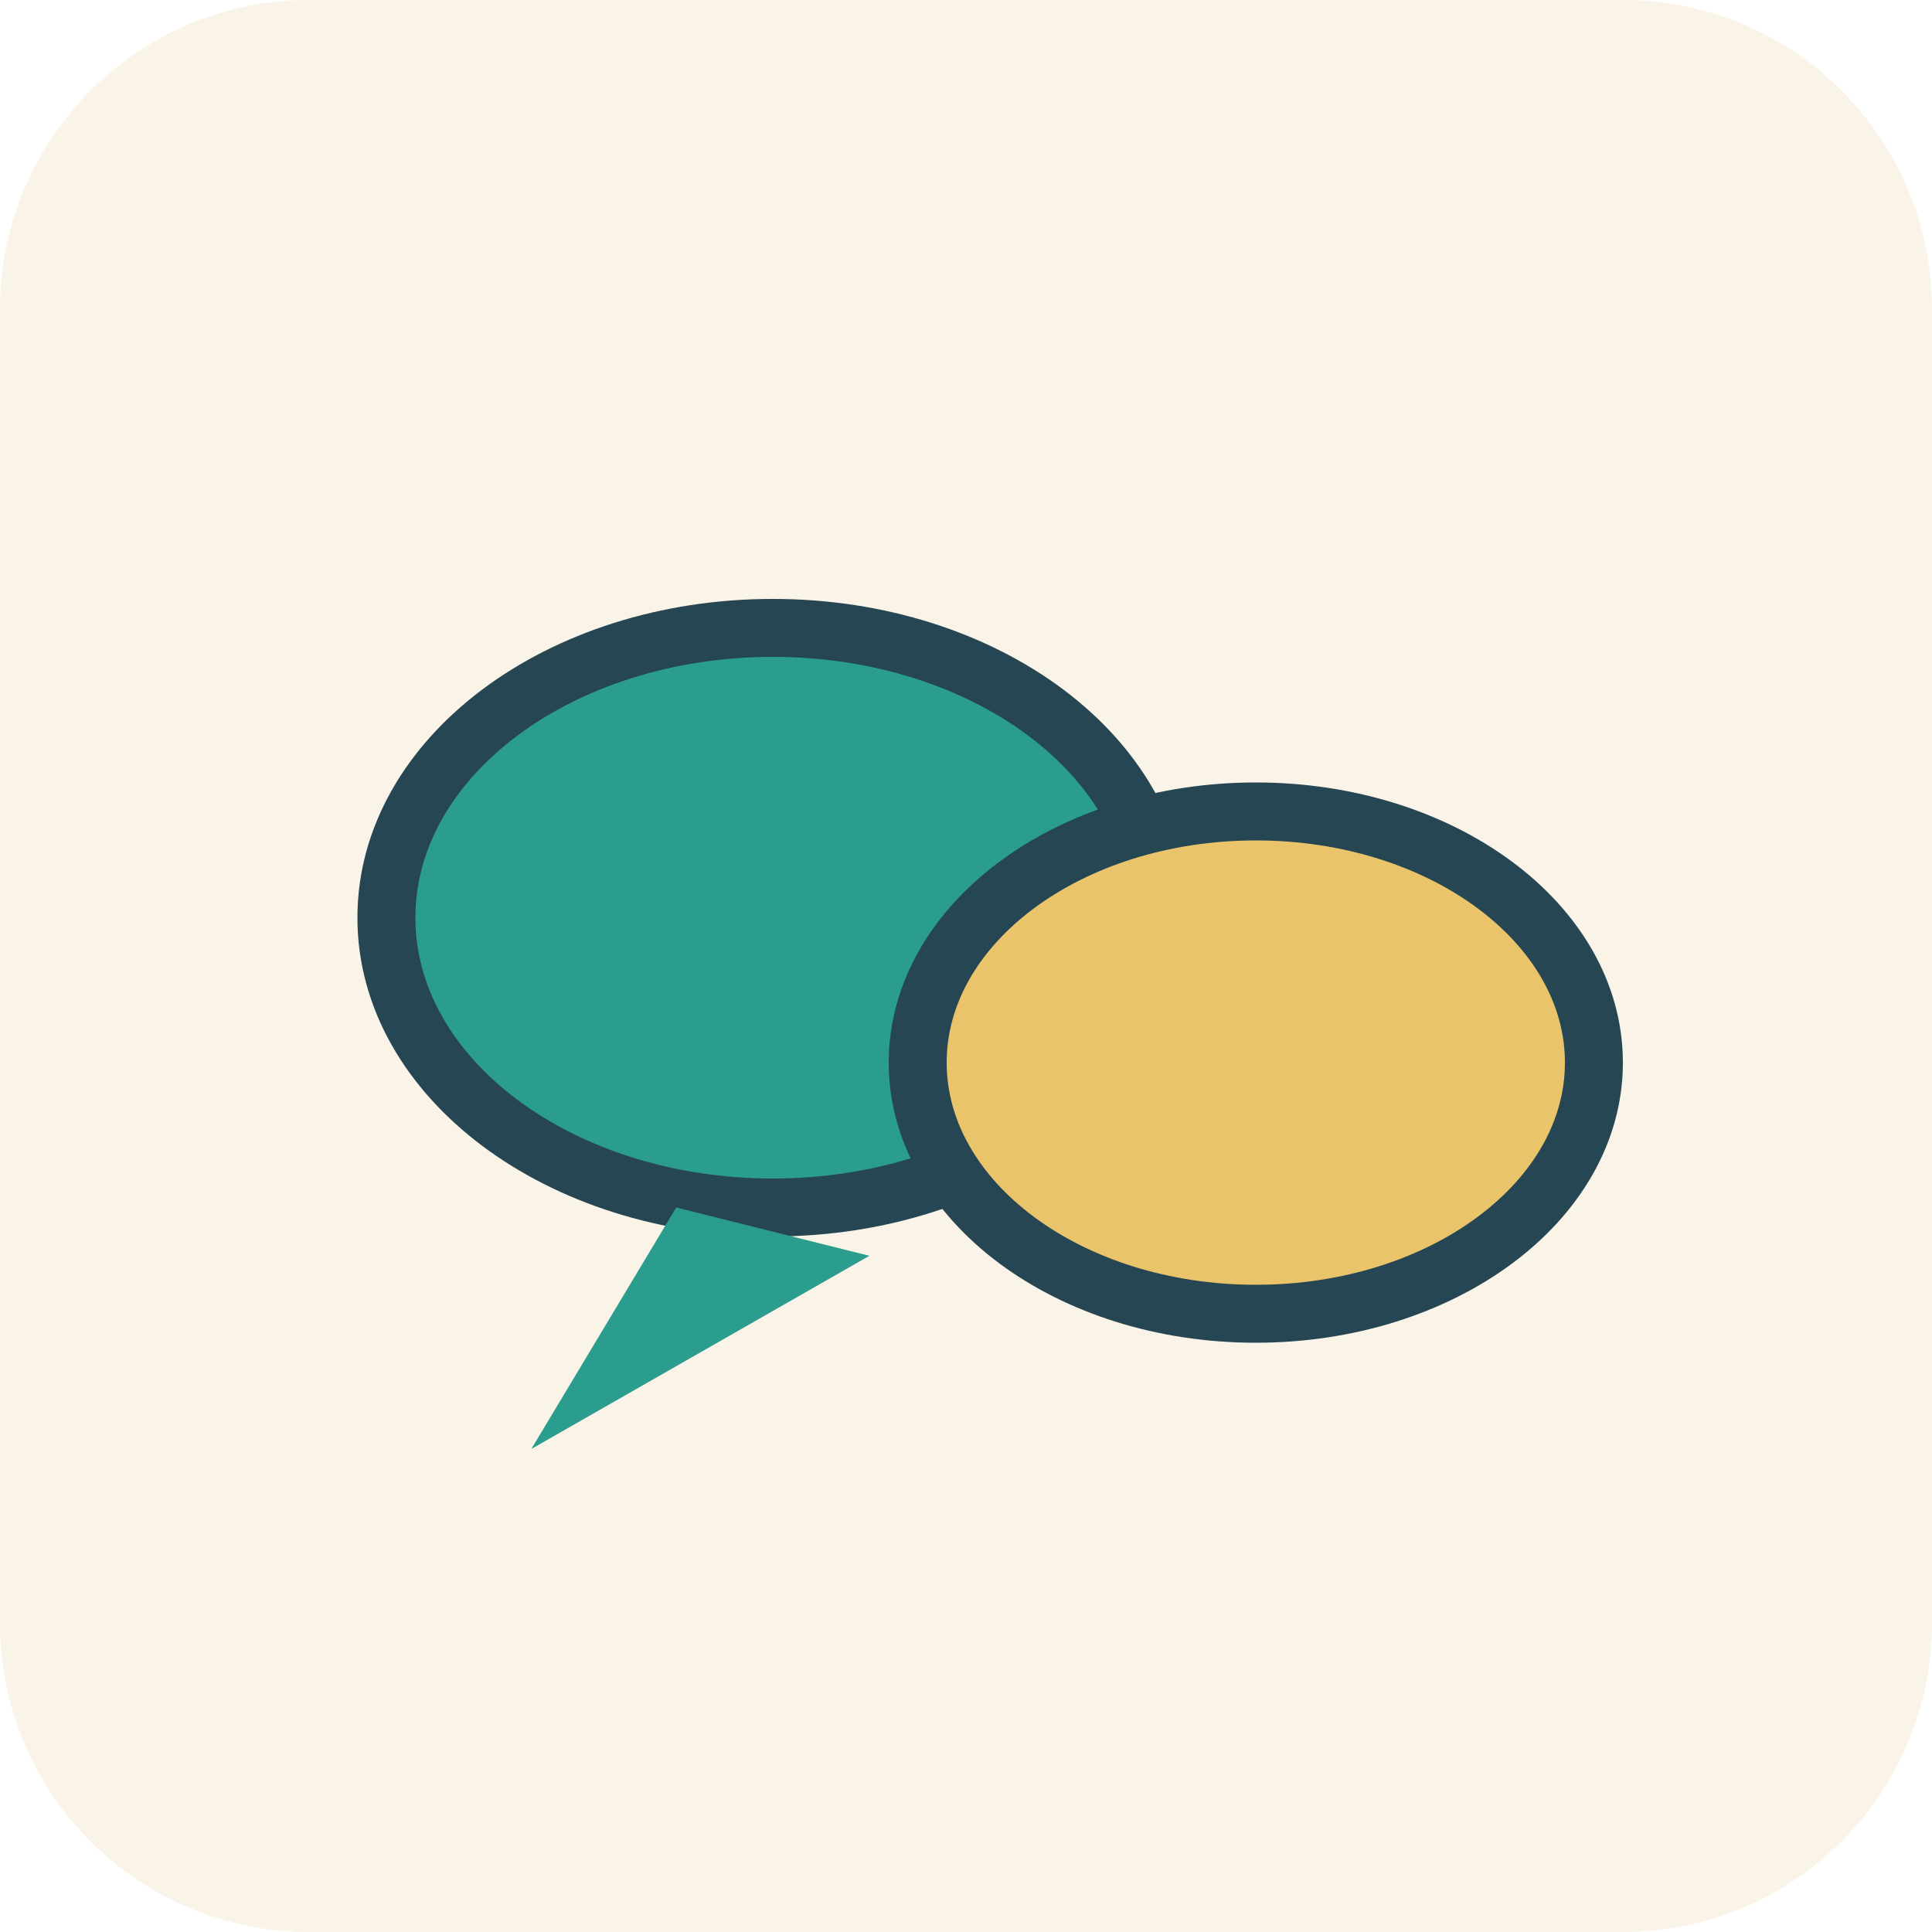
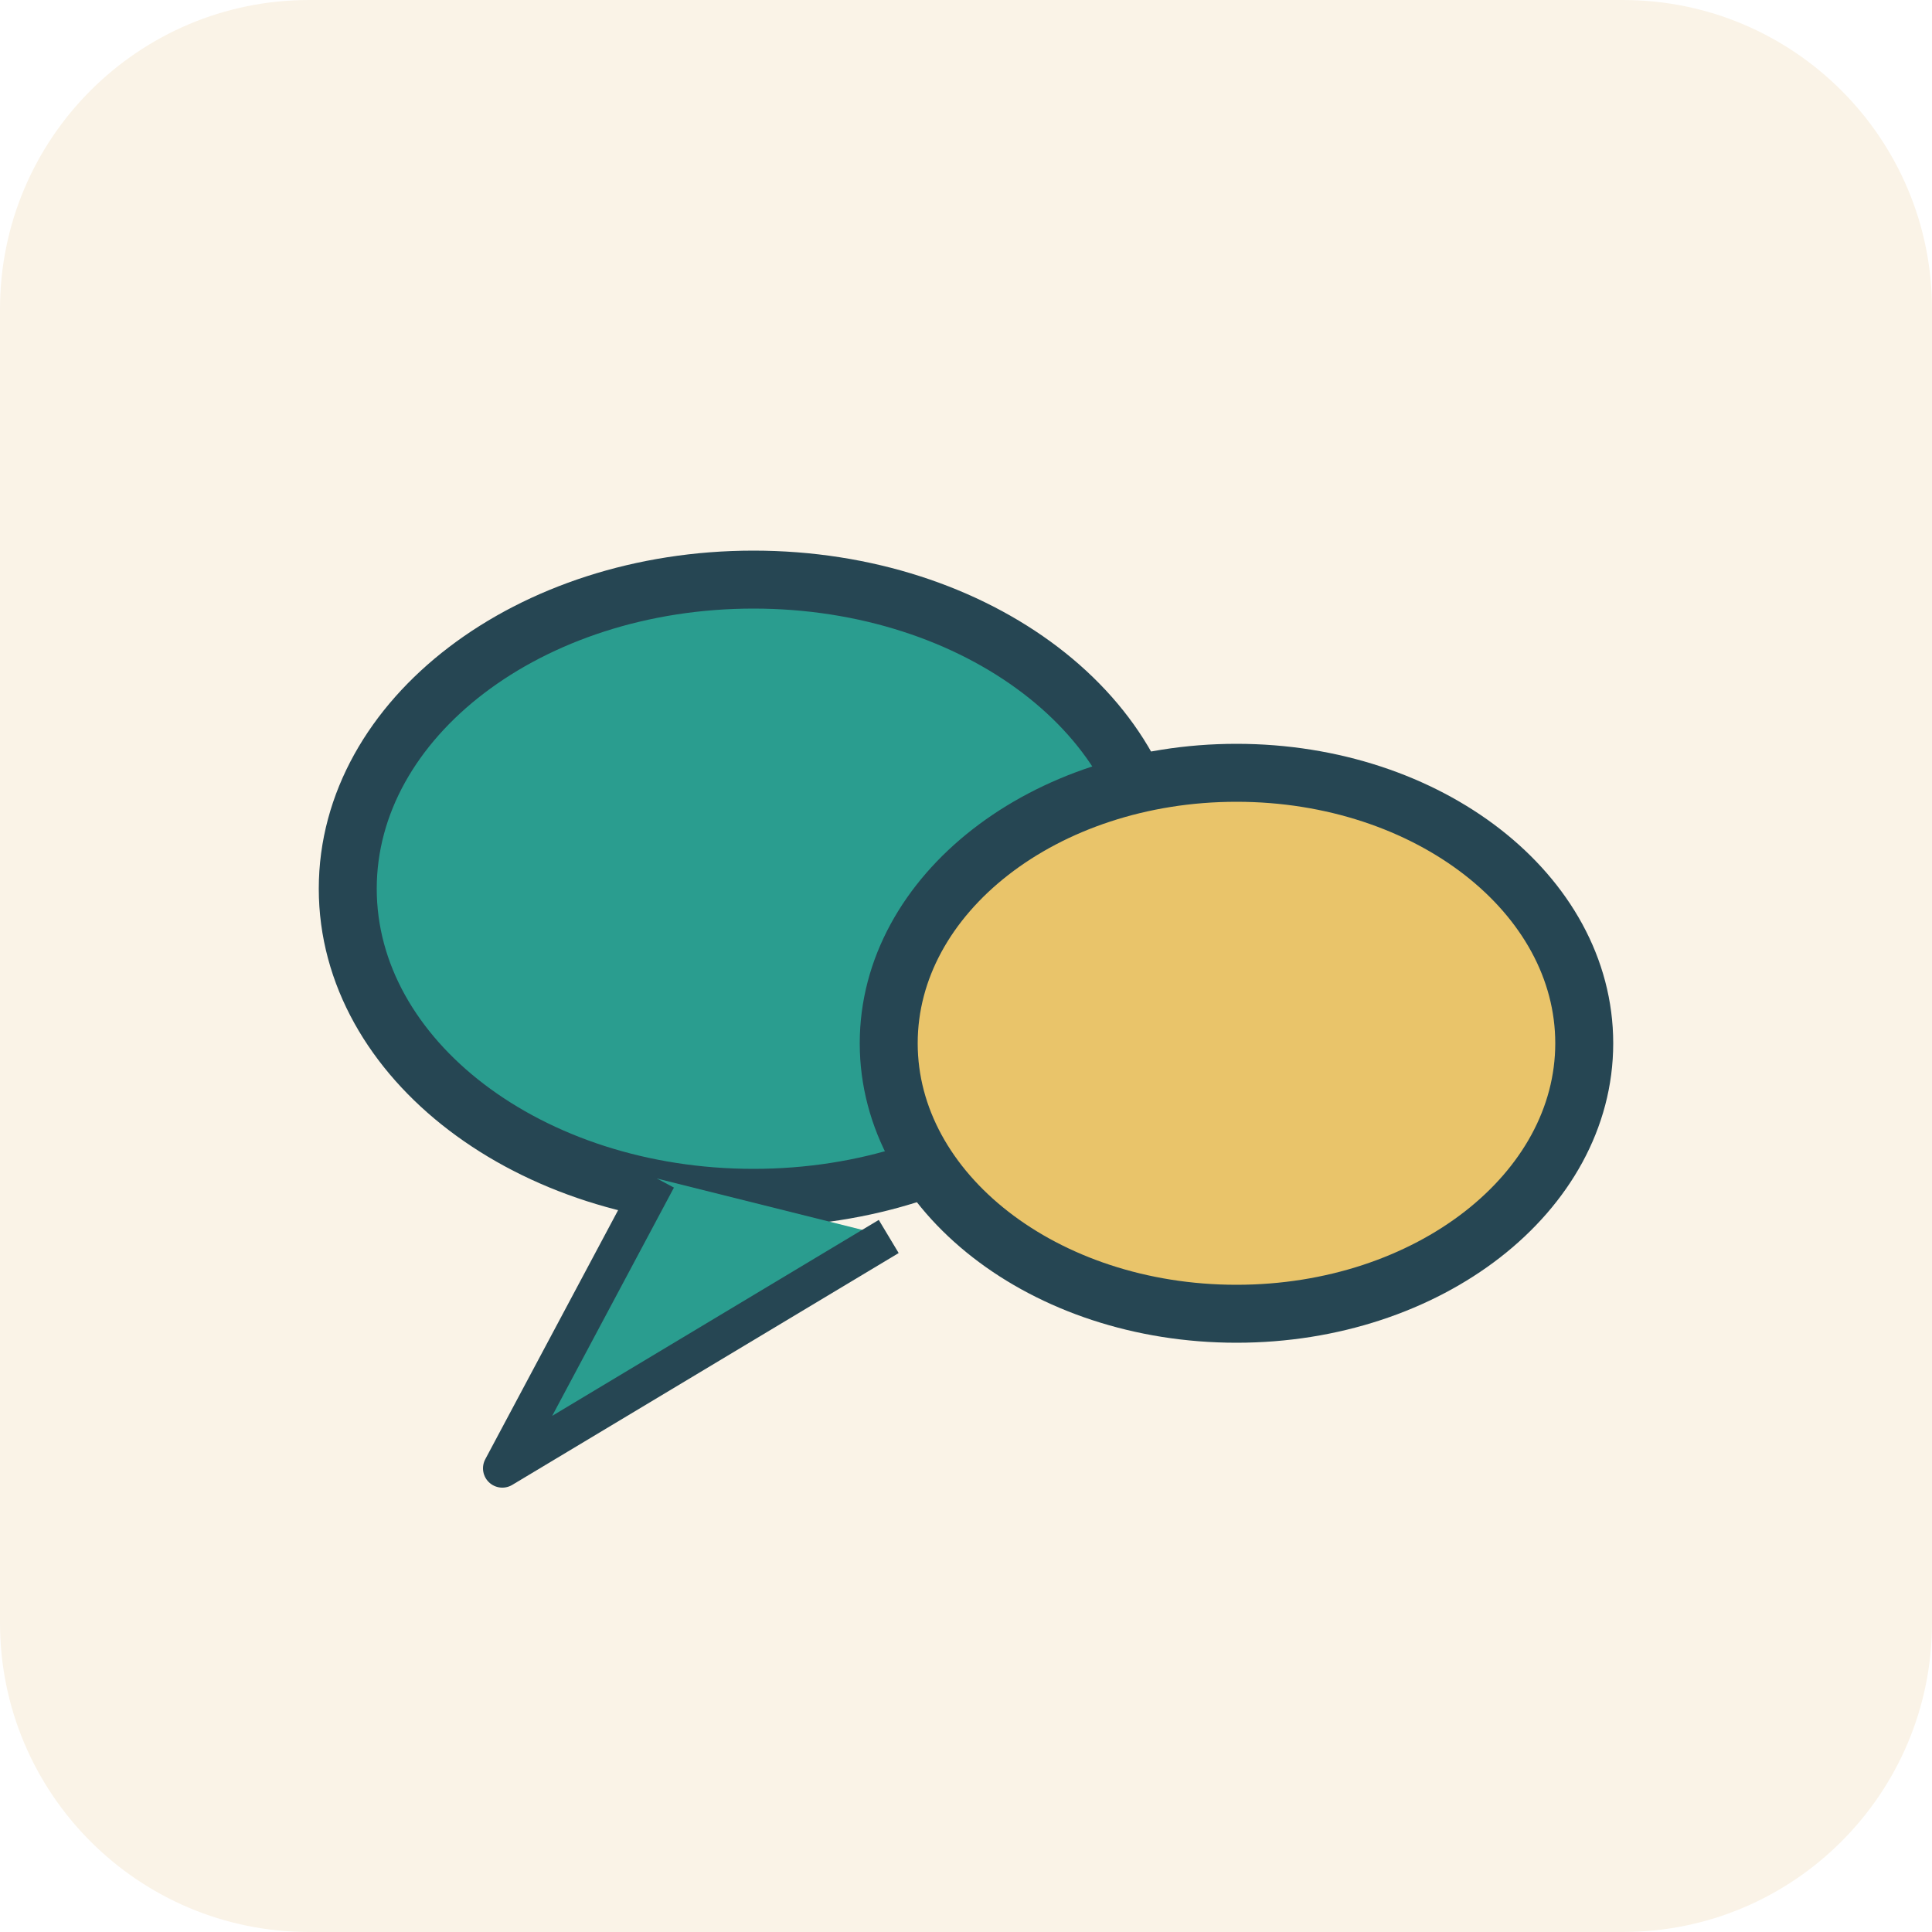
<svg xmlns="http://www.w3.org/2000/svg" viewBox="0 0 200 200" width="200" height="200" role="img" aria-label="Sprache">
  <rect width="200" height="200" rx="32" fill="#FAF3E7" />
-   <g fill="none" stroke="#264653" stroke-width="6" stroke-linecap="round" stroke-linejoin="round">
-     <ellipse cx="80" cy="95" rx="40" ry="30" fill="#2A9D8F" />
-     <ellipse cx="130" cy="110" rx="35" ry="26" fill="#E9C46A" />
-     <path d="M70 125 L55 150 L90 130" fill="#2A9D8F" stroke="none" />
-   </g>
+   <ellipse cx="78" cy="92" rx="42" ry="32" fill="#2A9D8F" stroke="#264653" stroke-width="6" />
+   <ellipse cx="128" cy="108" rx="36" ry="28" fill="#E9C46A" stroke="#264653" stroke-width="6" />
+   <path d="M68 122 L52 152 L92 128" fill="#2A9D8F" stroke="#264653" stroke-width="4" stroke-linejoin="round" />
</svg>
